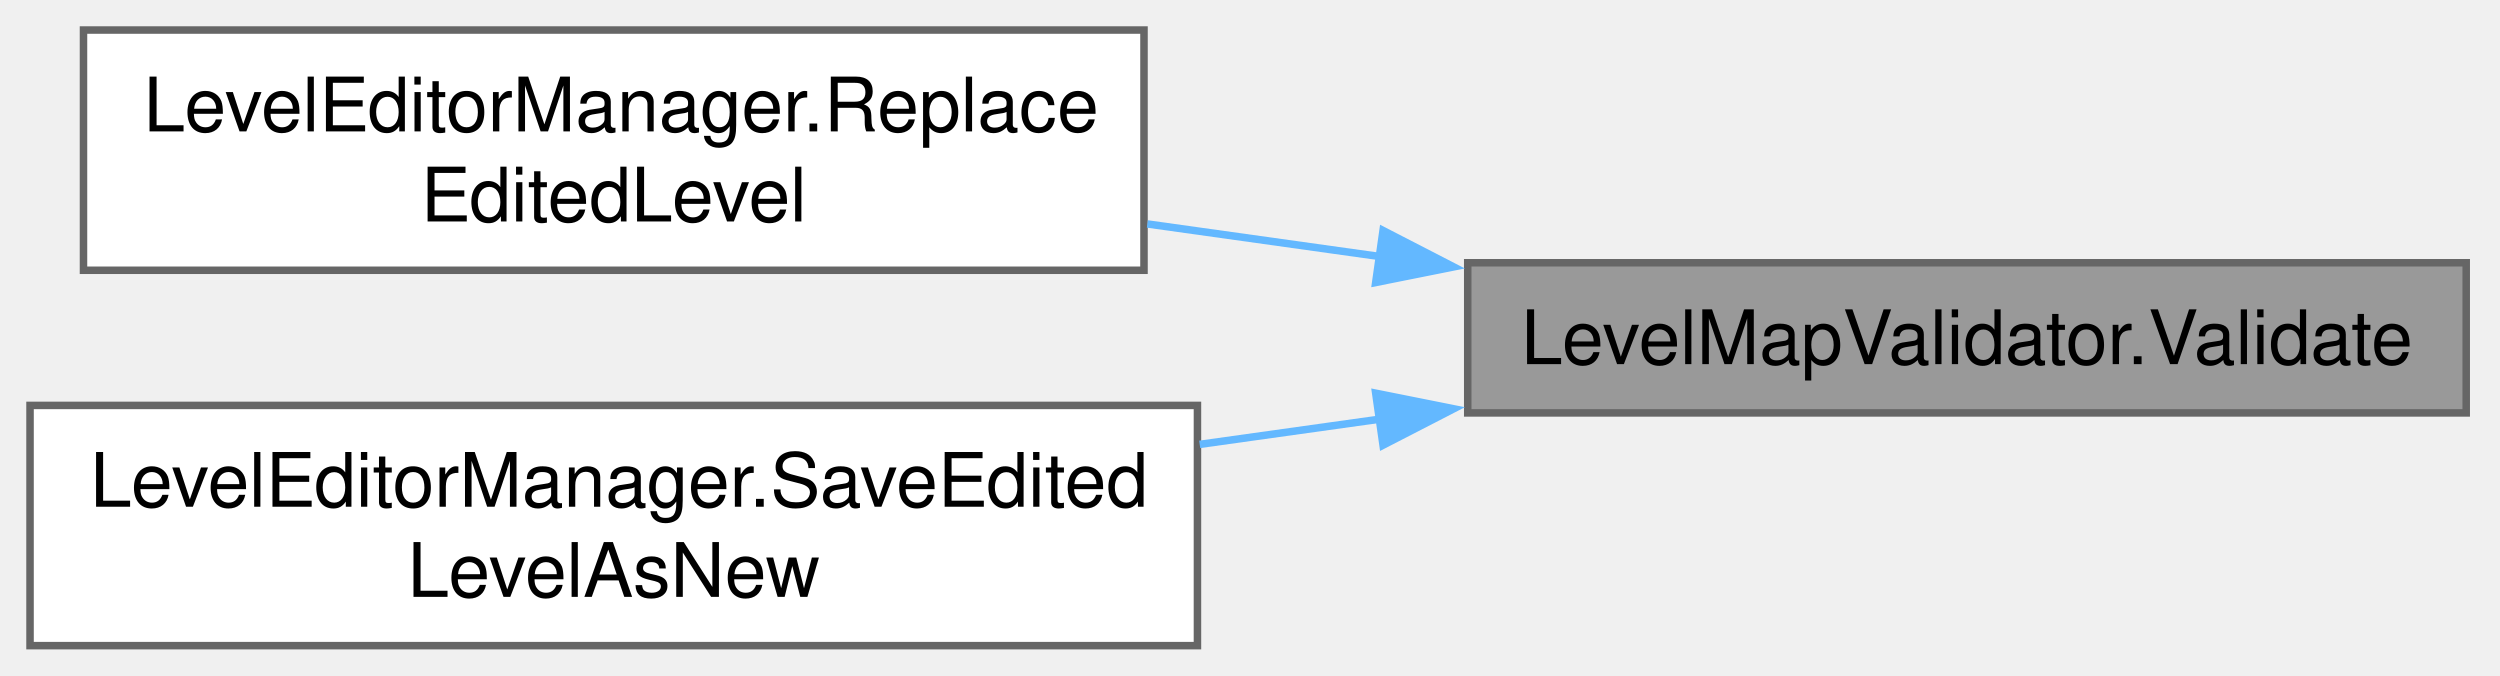
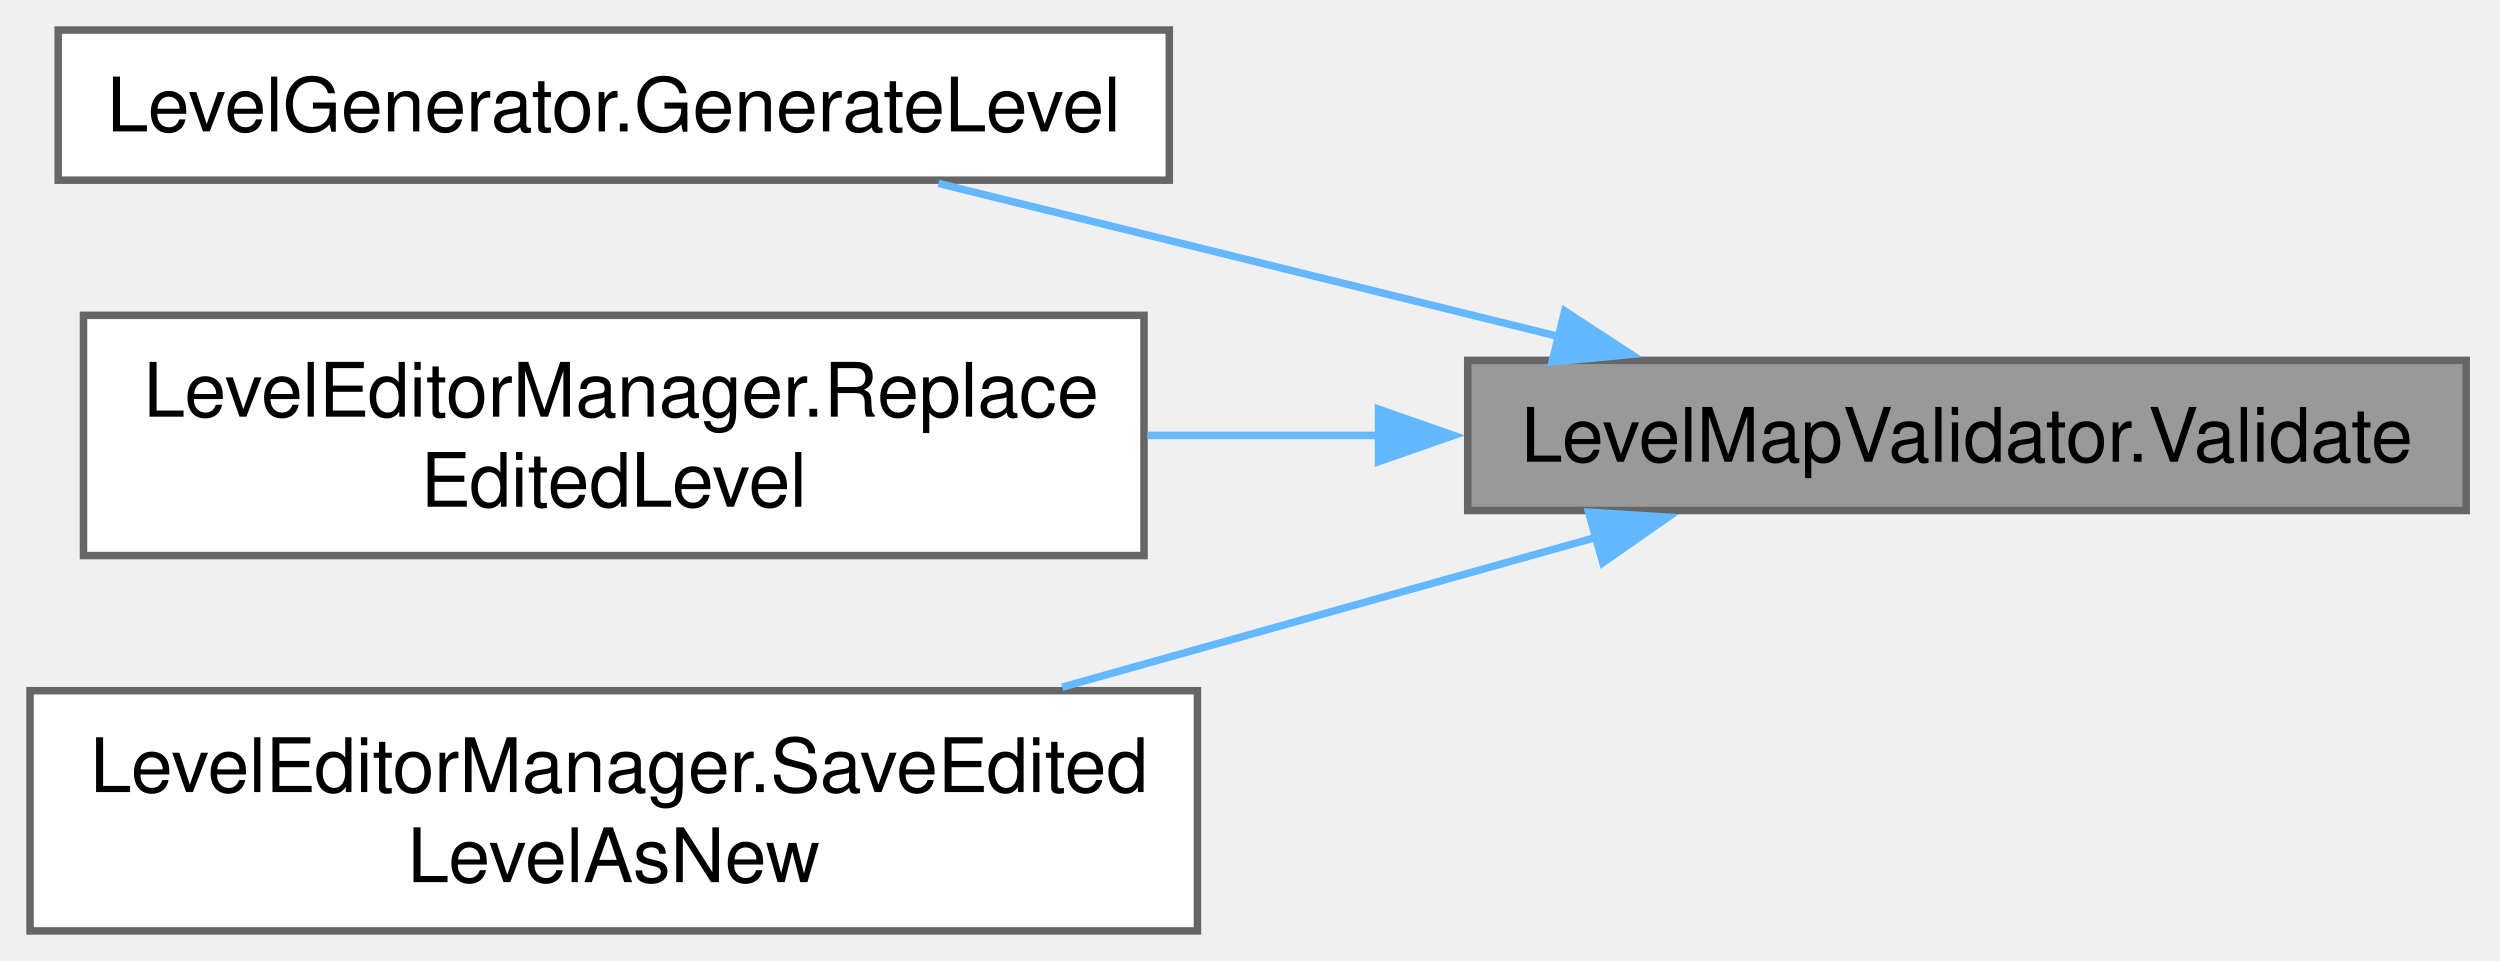
- <svg xmlns="http://www.w3.org/2000/svg" xmlns:xlink="http://www.w3.org/1999/xlink" width="333pt" height="90pt" viewBox="0.00 0.00 333.00 90.00">
-   <g id="graph0" class="graph" transform="scale(1 1) rotate(0) translate(4 86)">
+ <svg xmlns="http://www.w3.org/2000/svg" xmlns:xlink="http://www.w3.org/1999/xlink" width="333pt" height="128pt" viewBox="0.00 0.00 333.00 128.00">
+   <g id="graph0" class="graph" transform="scale(1 1) rotate(0) translate(4 124)">
    <g id="Node000001" class="node">
      <g id="a_Node000001">
        <a xlink:title="Validates a level map.">
-           <polygon fill="#999999" stroke="#666666" points="324.5,-51 191.5,-51 191.5,-31 324.5,-31 324.5,-51" />
-           <text xml:space="preserve" text-anchor="middle" x="258" y="-37.5" font-family="Helvetica,sans-Serif" font-size="10.00">LevelMapValidator.Validate</text>
+           <polygon fill="#999999" stroke="#666666" points="324.5,-76 191.5,-76 191.5,-56 324.5,-56 324.5,-76" />
+           <text xml:space="preserve" text-anchor="middle" x="258" y="-62.5" font-family="Helvetica,sans-Serif" font-size="10.00">LevelMapValidator.Validate</text>
        </a>
      </g>
    </g>
    <g id="Node000002" class="node">
      <g id="a_Node000002">
+         <a xlink:href="class_level_generator.html#a326a48767ad027968c11e9facaf67151" target="_top" xlink:title="Generates a level using a provided Random source.">
+           <polygon fill="white" stroke="#666666" points="151.75,-120 3.75,-120 3.75,-100 151.75,-100 151.75,-120" />
+           <text xml:space="preserve" text-anchor="middle" x="77.75" y="-106.5" font-family="Helvetica,sans-Serif" font-size="10.00">LevelGenerator.GenerateLevel</text>
+         </a>
+       </g>
+     </g>
+     <g id="edge1_Node000001_Node000002" class="edge">
+       <g id="a_edge1_Node000001_Node000002">
+         <a xlink:title=" ">
+           <path fill="none" stroke="#63b8ff" d="M203.76,-79.14C177.3,-85.67 145.77,-93.46 121,-99.57" />
+           <polygon fill="#63b8ff" stroke="#63b8ff" points="204.42,-82.58 213.29,-76.79 202.74,-75.79 204.42,-82.58" />
+         </a>
+       </g>
+     </g>
+     <g id="Node000003" class="node">
+       <g id="a_Node000003">
        <a xlink:href="class_level_editor_manager.html#a2929b1c672cc47490a4329c18f35de67" target="_top" xlink:title="Validates the edited level and replaces the currently selected level with it.">
          <polygon fill="white" stroke="#666666" points="148.38,-82 7.12,-82 7.12,-50 148.38,-50 148.38,-82" />
          <text xml:space="preserve" text-anchor="start" x="15.12" y="-68.5" font-family="Helvetica,sans-Serif" font-size="10.00">LevelEditorManager.Replace</text>
          <text xml:space="preserve" text-anchor="middle" x="77.75" y="-56.5" font-family="Helvetica,sans-Serif" font-size="10.00">EditedLevel</text>
        </a>
      </g>
    </g>
-     <g id="edge1_Node000001_Node000002" class="edge">
-       <g id="a_edge1_Node000001_Node000002">
+     <g id="edge2_Node000001_Node000003" class="edge">
+       <g id="a_edge2_Node000001_Node000003">
        <a xlink:title=" ">
-           <path fill="none" stroke="#63b8ff" d="M180.01,-51.8C169.65,-53.25 159.06,-54.74 148.83,-56.17" />
-           <polygon fill="#63b8ff" stroke="#63b8ff" points="180.22,-55.3 189.63,-50.45 179.24,-48.37 180.22,-55.3" />
+           <path fill="none" stroke="#63b8ff" d="M179.68,-66C169.42,-66 158.95,-66 148.83,-66" />
+           <polygon fill="#63b8ff" stroke="#63b8ff" points="179.62,-69.5 189.62,-66 179.62,-62.5 179.62,-69.5" />
        </a>
      </g>
    </g>
-     <g id="Node000003" class="node">
-       <g id="a_Node000003">
+     <g id="Node000004" class="node">
+       <g id="a_Node000004">
        <a xlink:href="class_level_editor_manager.html#ace6b0beab8a1186262134a6a2e467047" target="_top" xlink:title="Validates the edited level and saves it as a new level entry.">
          <polygon fill="white" stroke="#666666" points="155.5,-32 0,-32 0,0 155.5,0 155.5,-32" />
          <text xml:space="preserve" text-anchor="start" x="8" y="-18.5" font-family="Helvetica,sans-Serif" font-size="10.00">LevelEditorManager.SaveEdited</text>
          <text xml:space="preserve" text-anchor="middle" x="77.75" y="-6.5" font-family="Helvetica,sans-Serif" font-size="10.00">LevelAsNew</text>
        </a>
      </g>
    </g>
-     <g id="edge2_Node000001_Node000003" class="edge">
-       <g id="a_edge2_Node000001_Node000003">
+     <g id="edge3_Node000001_Node000004" class="edge">
+       <g id="a_edge3_Node000001_Node000004">
        <a xlink:title=" ">
-           <path fill="none" stroke="#63b8ff" d="M179.93,-30.19C171.93,-29.07 163.8,-27.93 155.8,-26.81" />
-           <polygon fill="#63b8ff" stroke="#63b8ff" points="179.24,-33.63 189.63,-31.55 180.22,-26.7 179.24,-33.63" />
+           <path fill="none" stroke="#63b8ff" d="M208.58,-52.42C186.64,-46.26 160.52,-38.94 137.47,-32.47" />
+           <polygon fill="#63b8ff" stroke="#63b8ff" points="207.6,-55.78 218.18,-55.11 209.49,-49.04 207.6,-55.78" />
        </a>
      </g>
    </g>
  </g>
</svg>
